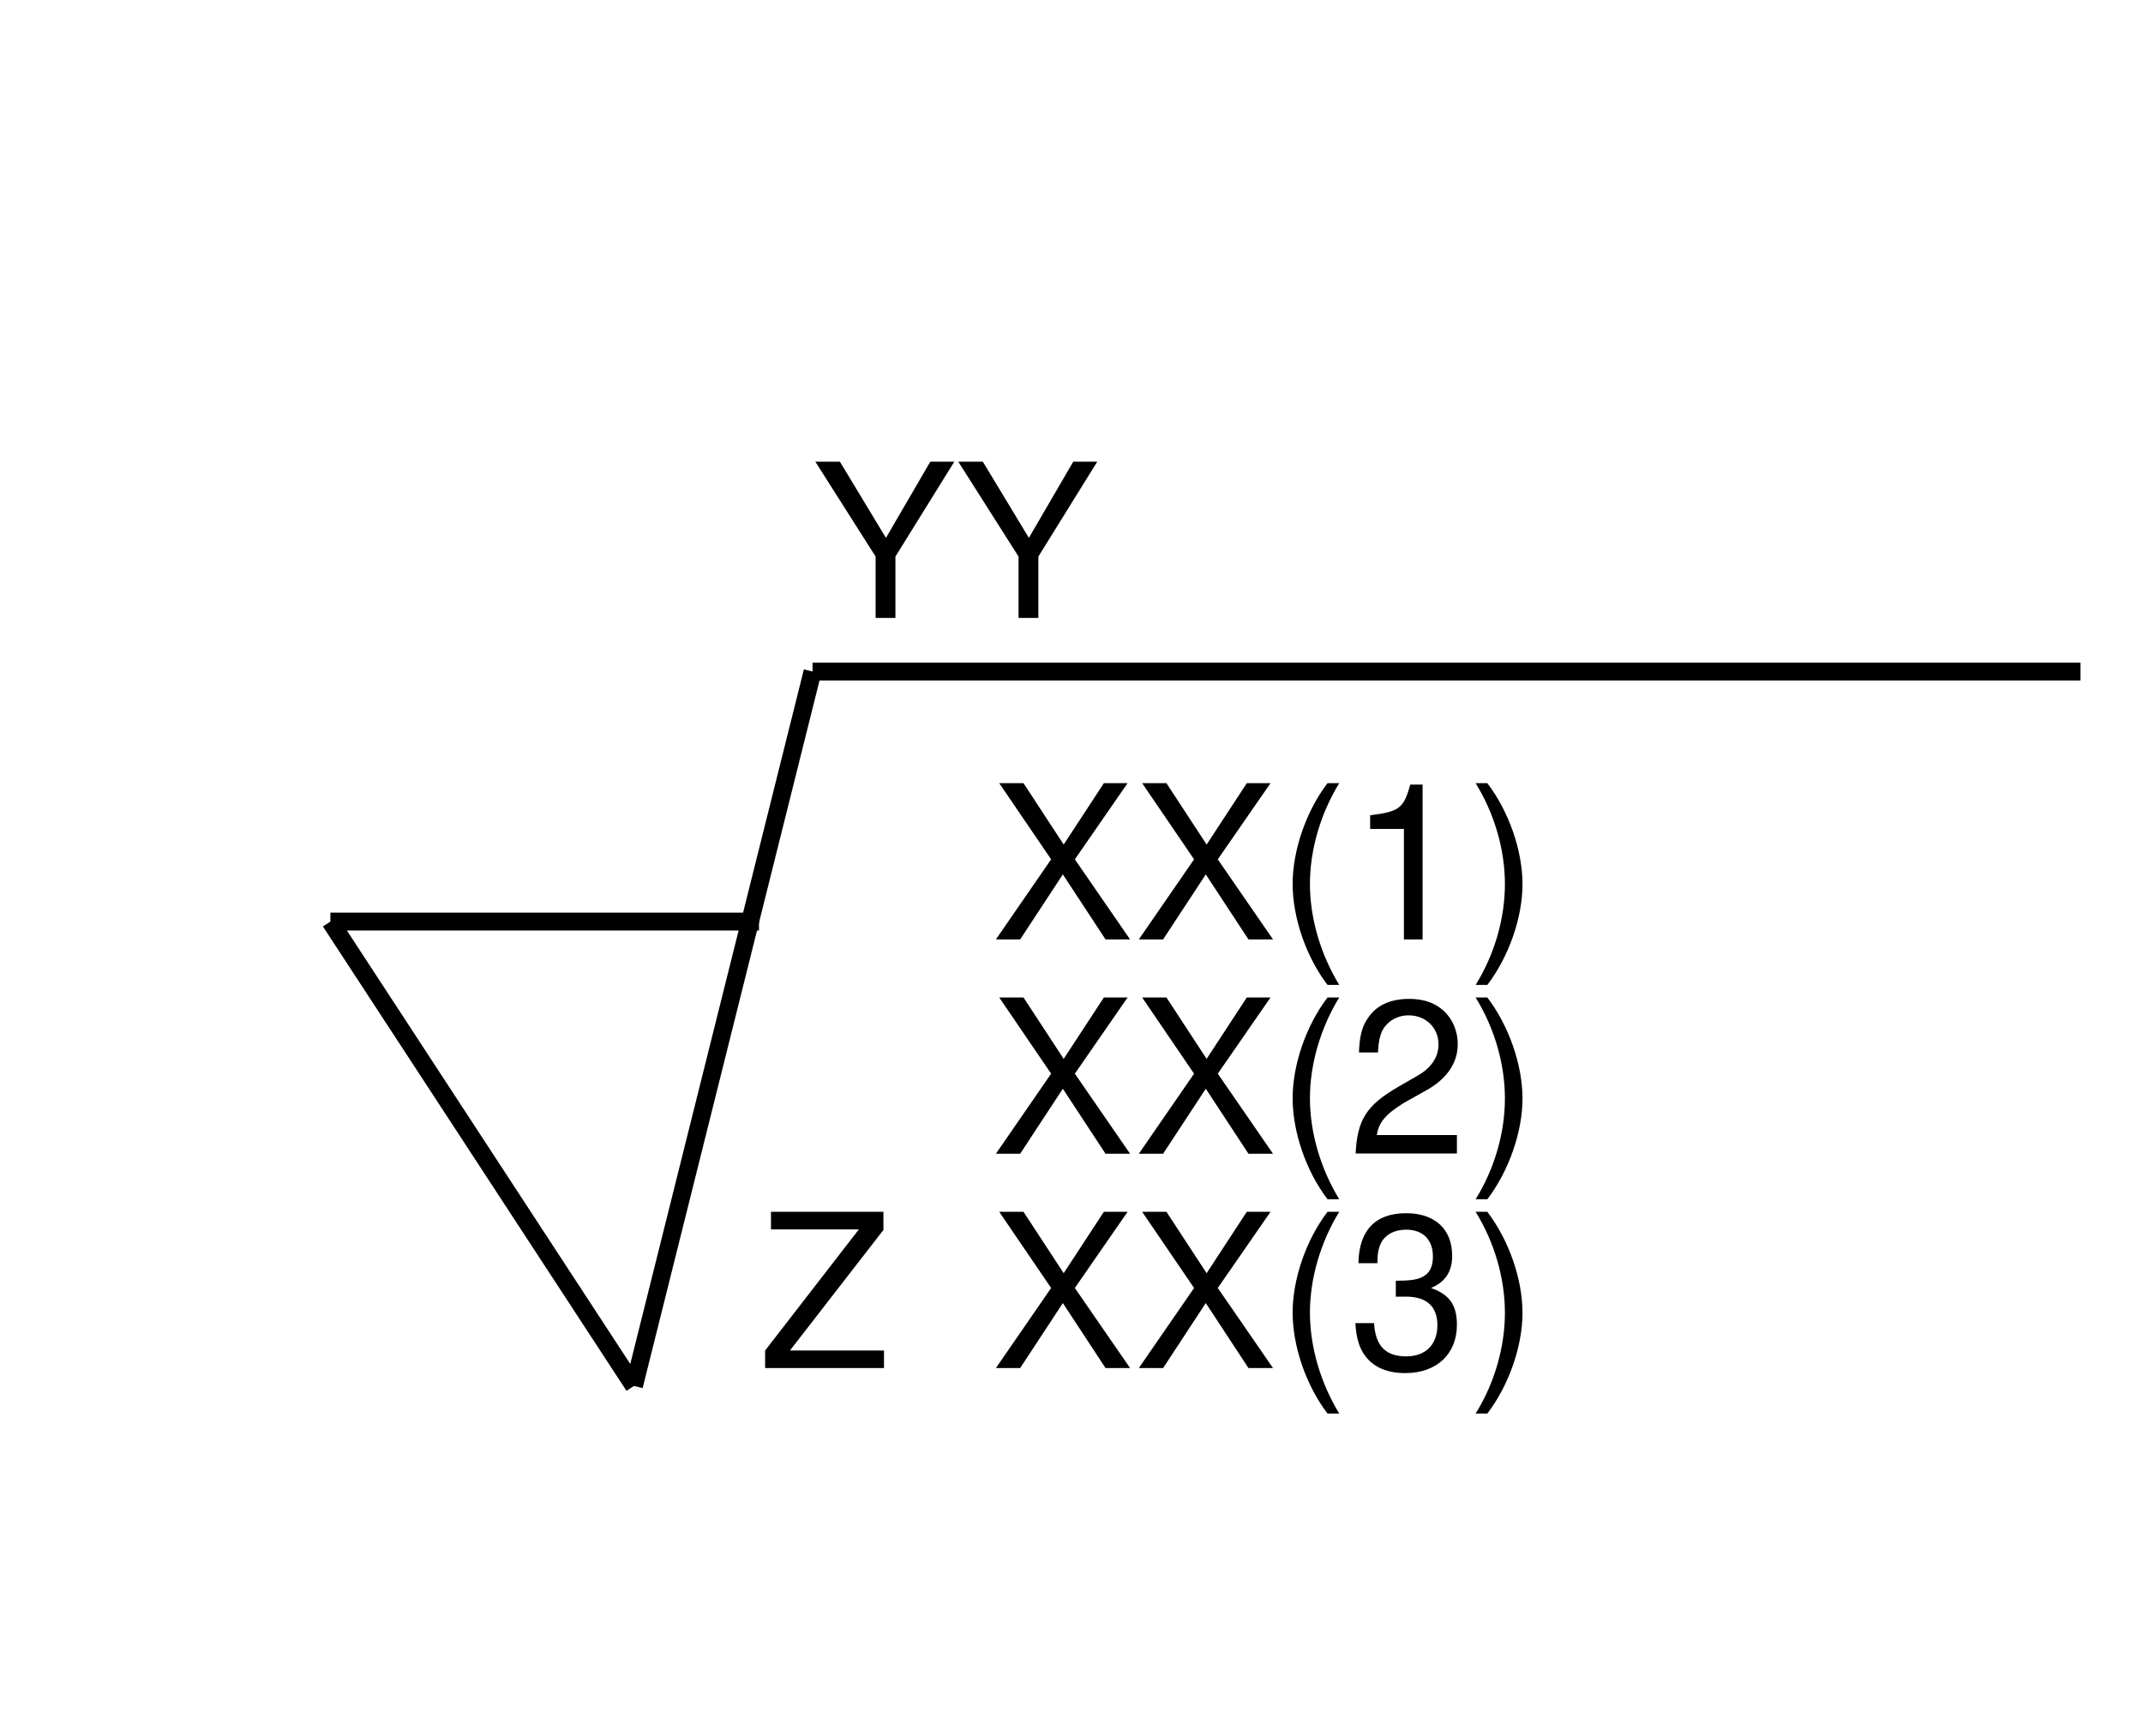
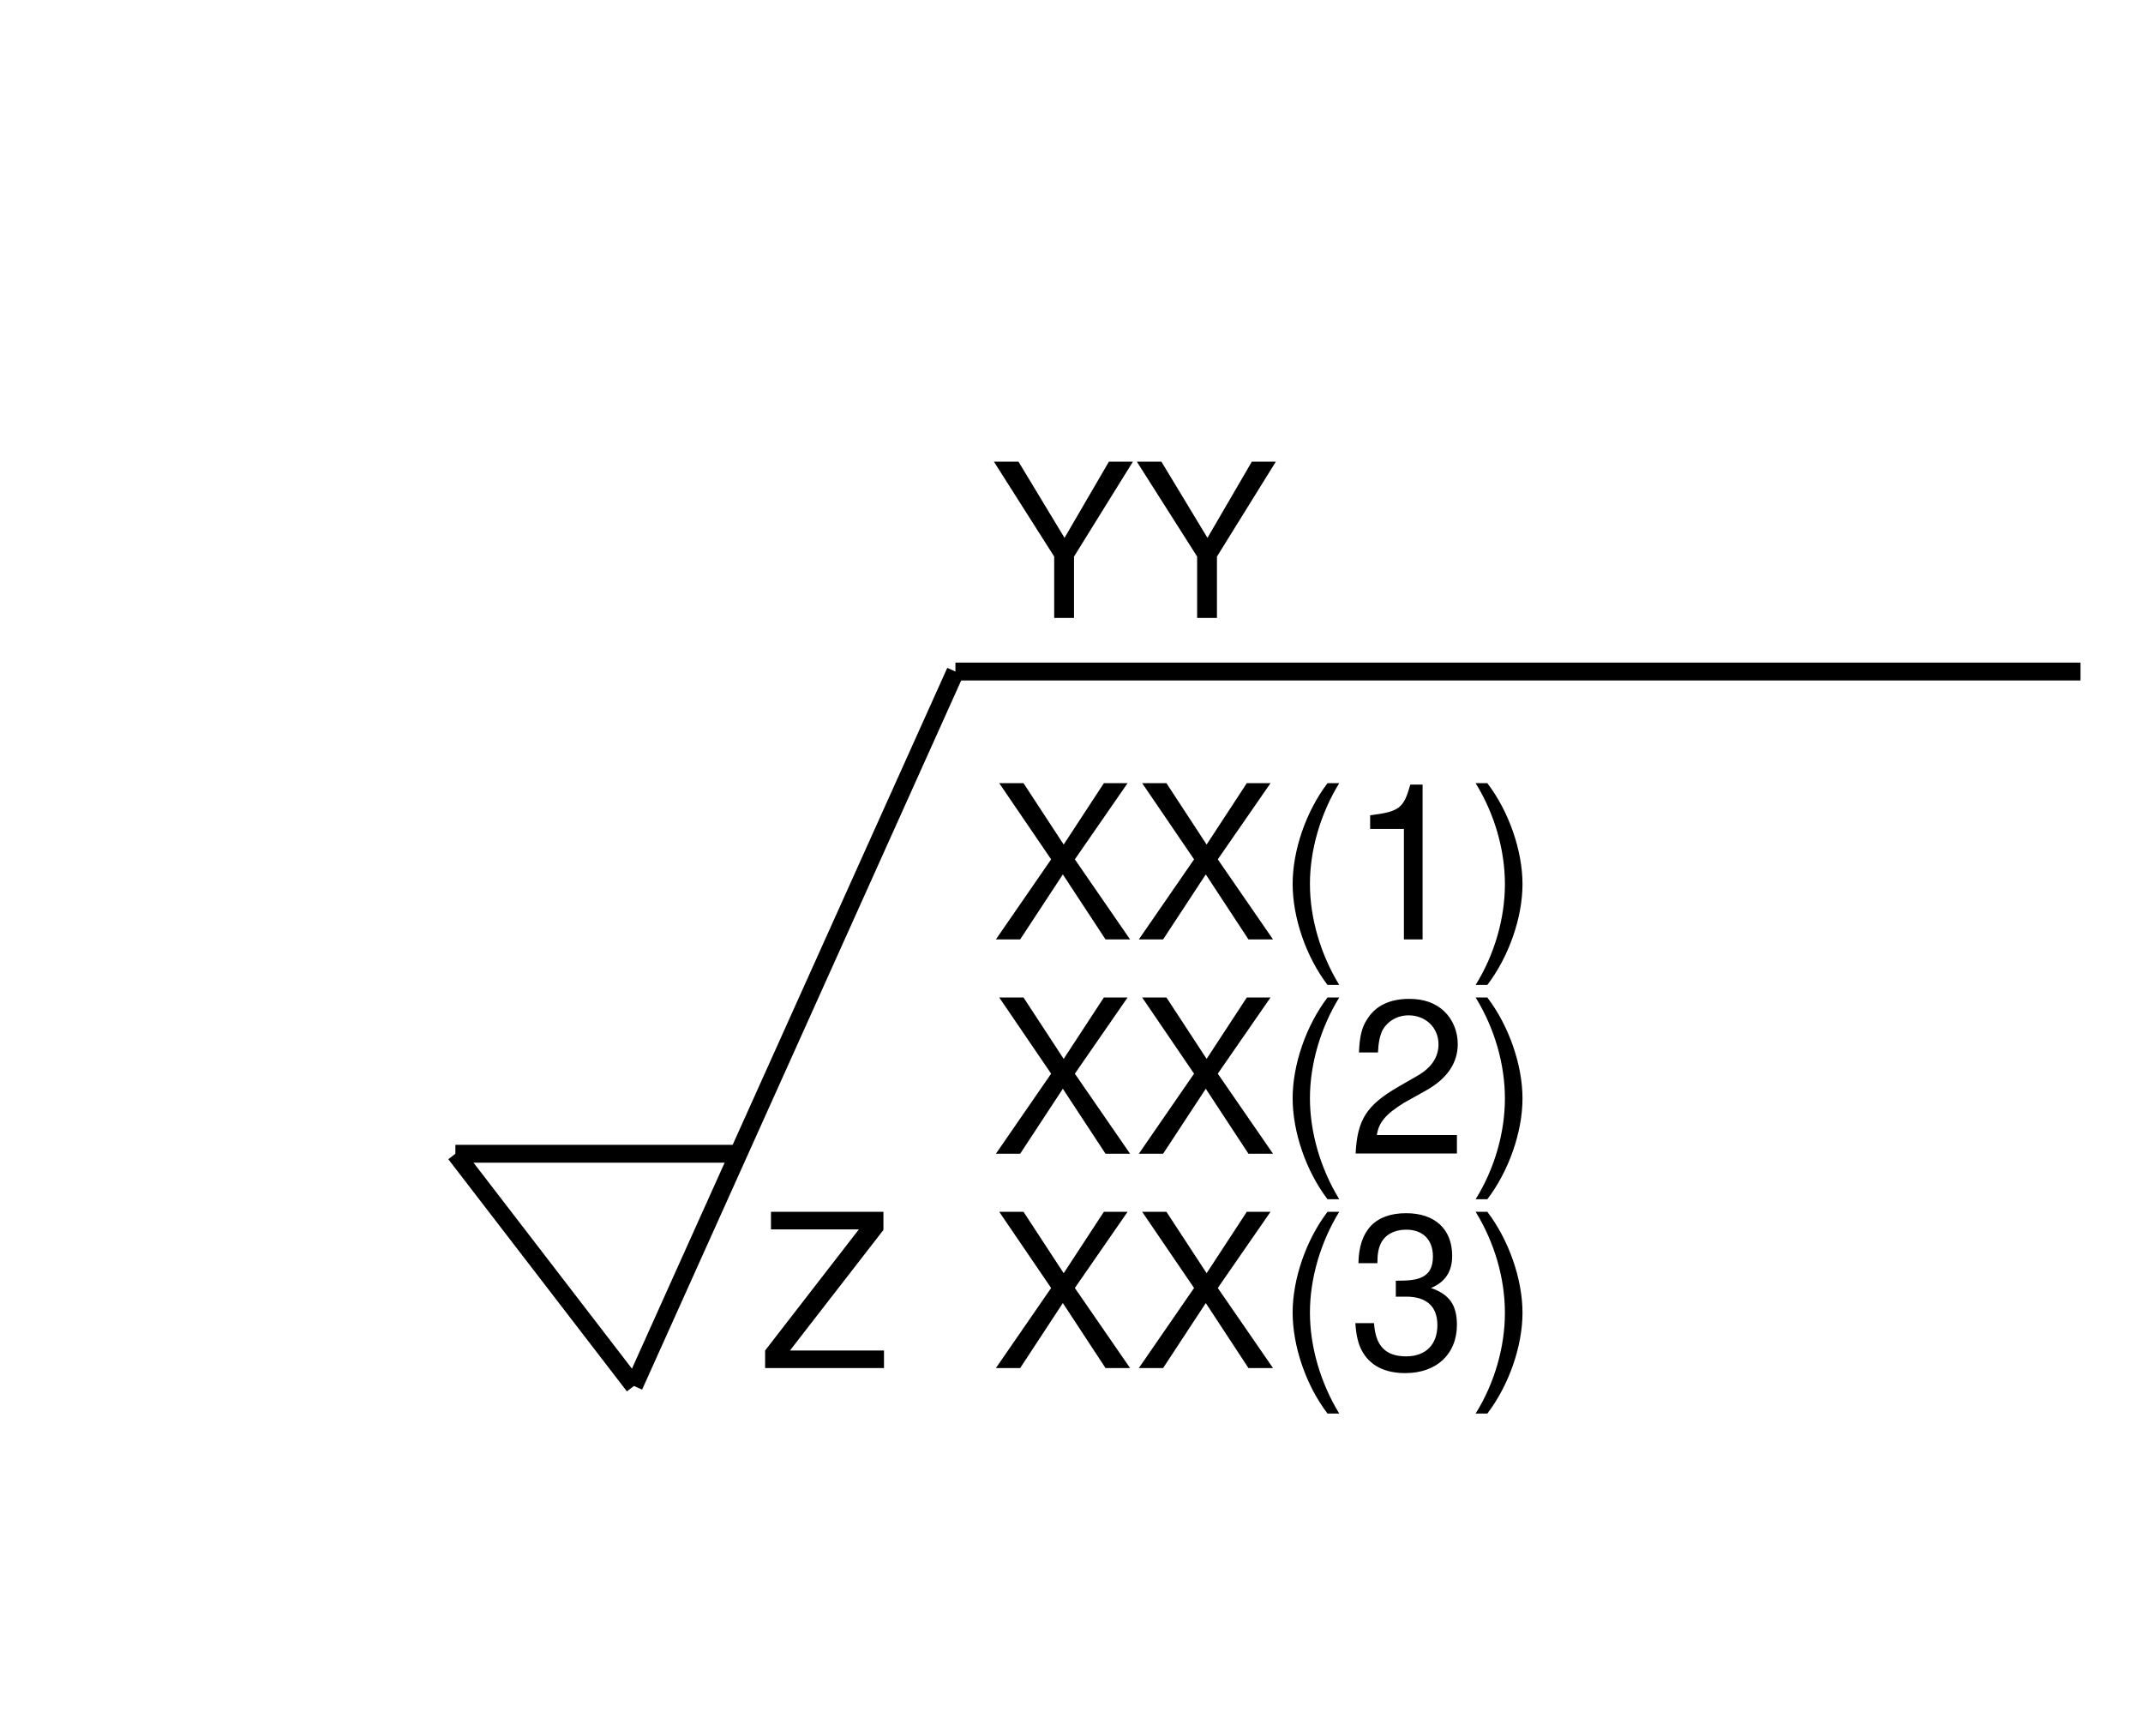
<svg xmlns="http://www.w3.org/2000/svg" version="1.1" width="100px" height="81px" viewBox="-0.5 -0.5 120 81" content="&lt;mxfile host=&quot;Electron&quot; modified=&quot;2024-02-06T07:05:37.224Z&quot; agent=&quot;Mozilla/5.0 (Windows NT 10.0; Win64; x64) AppleWebKit/537.36 (KHTML, like Gecko) draw.io/21.5.1 Chrome/112.0.561.204 Electron/24.6.0 Safari/537.36&quot; etag=&quot;1LQ9veS5KkCN0eoByIPG&quot; version=&quot;21.5.1&quot; type=&quot;device&quot;&gt;&#10;  &lt;diagram name=&quot;Страница 1&quot; id=&quot;-L8JcDZjNFfGycrKBTJC&quot;&gt;&#10;    &lt;mxGraphModel dx=&quot;320&quot; dy=&quot;154&quot; grid=&quot;0&quot; gridSize=&quot;10&quot; guides=&quot;1&quot; tooltips=&quot;1&quot; connect=&quot;1&quot; arrows=&quot;1&quot; fold=&quot;1&quot; page=&quot;1&quot; pageScale=&quot;1&quot; pageWidth=&quot;827&quot; pageHeight=&quot;1169&quot; math=&quot;0&quot; shadow=&quot;0&quot;&gt;&#10;      &lt;root&gt;&#10;        &lt;mxCell id=&quot;0&quot; /&gt;&#10;        &lt;mxCell id=&quot;1&quot; parent=&quot;0&quot; /&gt;&#10;        &lt;mxCell id=&quot;24uEspsWAmBhDjKIqyrG-3&quot; value=&quot;&quot; style=&quot;endArrow=none;html=1;rounded=0;entryX=1;entryY=1;entryDx=0;entryDy=0;&quot; parent=&quot;1&quot; target=&quot;KwcBvFnIUq_cNhDl6oCU-1&quot; edge=&quot;1&quot;&gt;&#10;          &lt;mxGeometry width=&quot;50&quot; height=&quot;50&quot; relative=&quot;1&quot; as=&quot;geometry&quot;&gt;&#10;            &lt;mxPoint x=&quot;420&quot; y=&quot;290&quot; as=&quot;sourcePoint&quot; /&gt;&#10;            &lt;mxPoint x=&quot;530&quot; y=&quot;270&quot; as=&quot;targetPoint&quot; /&gt;&#10;          &lt;/mxGeometry&gt;&#10;        &lt;/mxCell&gt;&#10;        &lt;mxCell id=&quot;24uEspsWAmBhDjKIqyrG-4&quot; value=&quot;&quot; style=&quot;ellipse;whiteSpace=wrap;html=1;aspect=fixed;&quot; parent=&quot;1&quot; vertex=&quot;1&quot;&gt;&#10;          &lt;mxGeometry x=&quot;380&quot; y=&quot;294&quot; width=&quot;26&quot; height=&quot;26&quot; as=&quot;geometry&quot; /&gt;&#10;        &lt;/mxCell&gt;&#10;        &lt;mxCell id=&quot;24uEspsWAmBhDjKIqyrG-5&quot; value=&quot;&quot; style=&quot;endArrow=none;html=1;rounded=0;&quot; parent=&quot;1&quot; edge=&quot;1&quot;&gt;&#10;          &lt;mxGeometry width=&quot;50&quot; height=&quot;50&quot; relative=&quot;1&quot; as=&quot;geometry&quot;&gt;&#10;            &lt;mxPoint x=&quot;390&quot; y=&quot;340&quot; as=&quot;sourcePoint&quot; /&gt;&#10;            &lt;mxPoint x=&quot;375&quot; y=&quot;300&quot; as=&quot;targetPoint&quot; /&gt;&#10;          &lt;/mxGeometry&gt;&#10;        &lt;/mxCell&gt;&#10;        &lt;mxCell id=&quot;KwcBvFnIUq_cNhDl6oCU-1&quot; value=&quot;&amp;lt;font style=&amp;quot;font-size: 14px;&amp;quot;&amp;gt;YY&amp;lt;/font&amp;gt;&quot; style=&quot;text;strokeColor=none;align=center;fillColor=none;html=1;verticalAlign=middle;whiteSpace=wrap;rounded=0;&quot; parent=&quot;1&quot; vertex=&quot;1&quot;&gt;&#10;          &lt;mxGeometry x=&quot;414&quot; y=&quot;261&quot; width=&quot;56&quot; height=&quot;29&quot; as=&quot;geometry&quot; /&gt;&#10;        &lt;/mxCell&gt;&#10;        &lt;mxCell id=&quot;KwcBvFnIUq_cNhDl6oCU-2&quot; value=&quot;&amp;lt;font style=&amp;quot;font-size: 14px;&amp;quot;&amp;gt;XX(1)&amp;lt;/font&amp;gt;&quot; style=&quot;text;strokeColor=none;align=center;fillColor=none;html=1;verticalAlign=middle;whiteSpace=wrap;rounded=0;&quot; parent=&quot;1&quot; vertex=&quot;1&quot;&gt;&#10;          &lt;mxGeometry x=&quot;414&quot; y=&quot;310&quot; width=&quot;60&quot; height=&quot;30&quot; as=&quot;geometry&quot; /&gt;&#10;        &lt;/mxCell&gt;&#10;        &lt;mxCell id=&quot;KwcBvFnIUq_cNhDl6oCU-8&quot; value=&quot;&amp;lt;font style=&amp;quot;font-size: 14px;&amp;quot;&amp;gt;Z&amp;lt;/font&amp;gt;&quot; style=&quot;text;strokeColor=none;align=center;fillColor=none;html=1;verticalAlign=middle;whiteSpace=wrap;rounded=0;&quot; parent=&quot;1&quot; vertex=&quot;1&quot;&gt;&#10;          &lt;mxGeometry x=&quot;399&quot; y=&quot;310&quot; width=&quot;30&quot; height=&quot;30&quot; as=&quot;geometry&quot; /&gt;&#10;        &lt;/mxCell&gt;&#10;        &lt;mxCell id=&quot;47NzaqUEc4aRuLURK691-2&quot; value=&quot;&quot; style=&quot;endArrow=none;html=1;rounded=0;&quot; edge=&quot;1&quot; parent=&quot;1&quot;&gt;&#10;          &lt;mxGeometry width=&quot;50&quot; height=&quot;50&quot; relative=&quot;1&quot; as=&quot;geometry&quot;&gt;&#10;            &lt;mxPoint x=&quot;390&quot; y=&quot;340&quot; as=&quot;sourcePoint&quot; /&gt;&#10;            &lt;mxPoint x=&quot;420&quot; y=&quot;290&quot; as=&quot;targetPoint&quot; /&gt;&#10;          &lt;/mxGeometry&gt;&#10;        &lt;/mxCell&gt;&#10;      &lt;/root&gt;&#10;    &lt;/mxGraphModel&gt;&#10;  &lt;/diagram&gt;&#10;&lt;/mxfile&gt;&#10;">
  <defs />
  <g>
-     <path d="M 45 29 L 116 29" fill="none" stroke="rgb(0, 0, 0)" stroke-miterlimit="10" pointer-events="stroke" />
-     <path d="M 35 69 L 18 43" fill="none" stroke="rgb(0, 0, 0)" stroke-miterlimit="10" pointer-events="stroke" />
-     <text id="y" x="45" y="26" fill="rgb(0, 0, 0)" font-family="Helvetica" font-size="12px" text-anchor="start">YY</text>
+     <path d="M 53 29 L 116 29" fill="none" stroke="rgb(0, 0, 0)" stroke-miterlimit="10" pointer-events="stroke" />
+     <path d="M 35 69 L 25 56" fill="none" stroke="rgb(0, 0, 0)" stroke-miterlimit="10" pointer-events="stroke" />
+     <text id="y" x="55" y="26" fill="rgb(0, 0, 0)" font-family="Helvetica" font-size="12px" text-anchor="start">YY</text>
    <text id="x1" x="55" y="44" fill="rgb(0, 0, 0)" font-family="Helvetica" font-size="12px" text-anchor="start">XX(1)</text>
    <text id="x2" x="55" y="56" fill="rgb(0, 0, 0)" font-family="Helvetica" font-size="12px" text-anchor="start">XX(2)</text>
    <text id="x3" x="55" y="68" fill="rgb(0, 0, 0)" font-family="Helvetica" font-size="12px" text-anchor="start">XX(3)</text>
    <text id="z" x="42" y="68" fill="rgb(0, 0, 0)" font-family="Helvetica" font-size="12px" text-anchor="start">Z</text>
-     <path d="M 35 69 L 45 29" fill="none" stroke="rgb(0, 0, 0)" stroke-miterlimit="10" pointer-events="stroke" />
-     <path d="M 18 43 L 42 43" fill="none" stroke="rgb(0, 0, 0)" stroke-miterlimit="10" pointer-events="stroke" />
+     <path d="M 35 69 L 53 29" fill="none" stroke="rgb(0, 0, 0)" stroke-miterlimit="10" pointer-events="stroke" />
+     <path d="M 25 56 L 41 56" fill="none" stroke="rgb(0, 0, 0)" stroke-miterlimit="10" pointer-events="stroke" />
  </g>
</svg>
